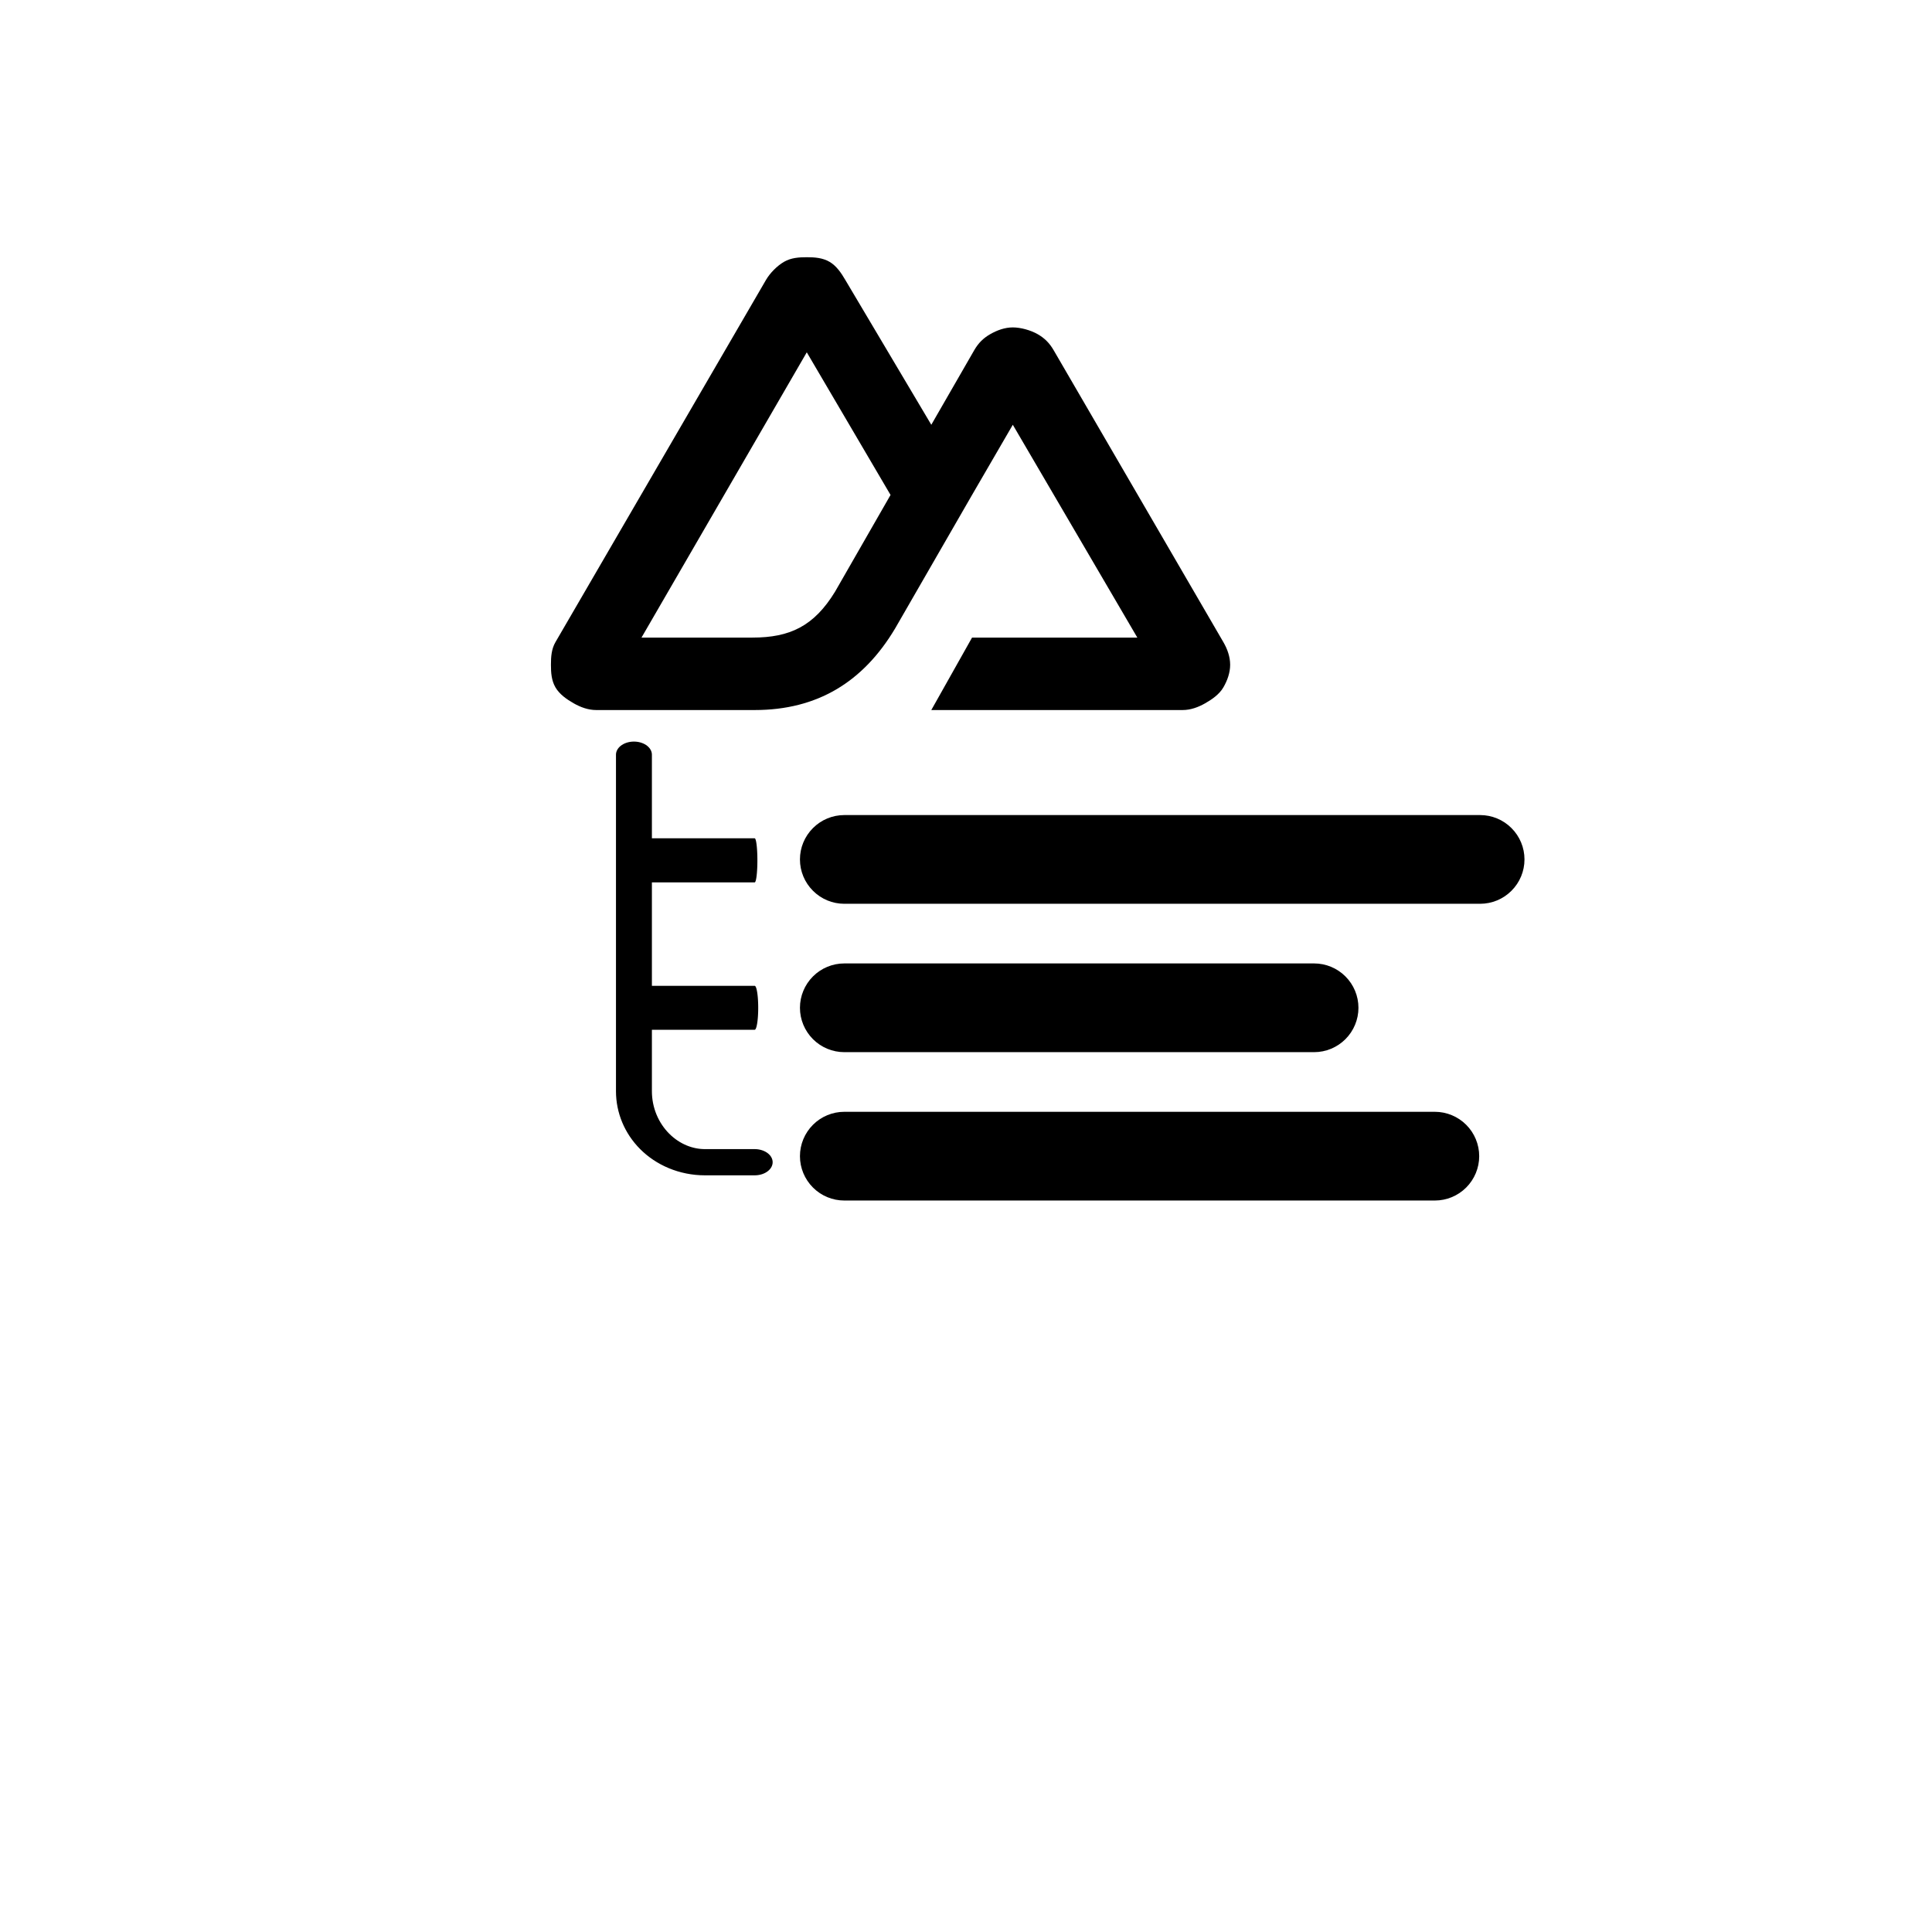
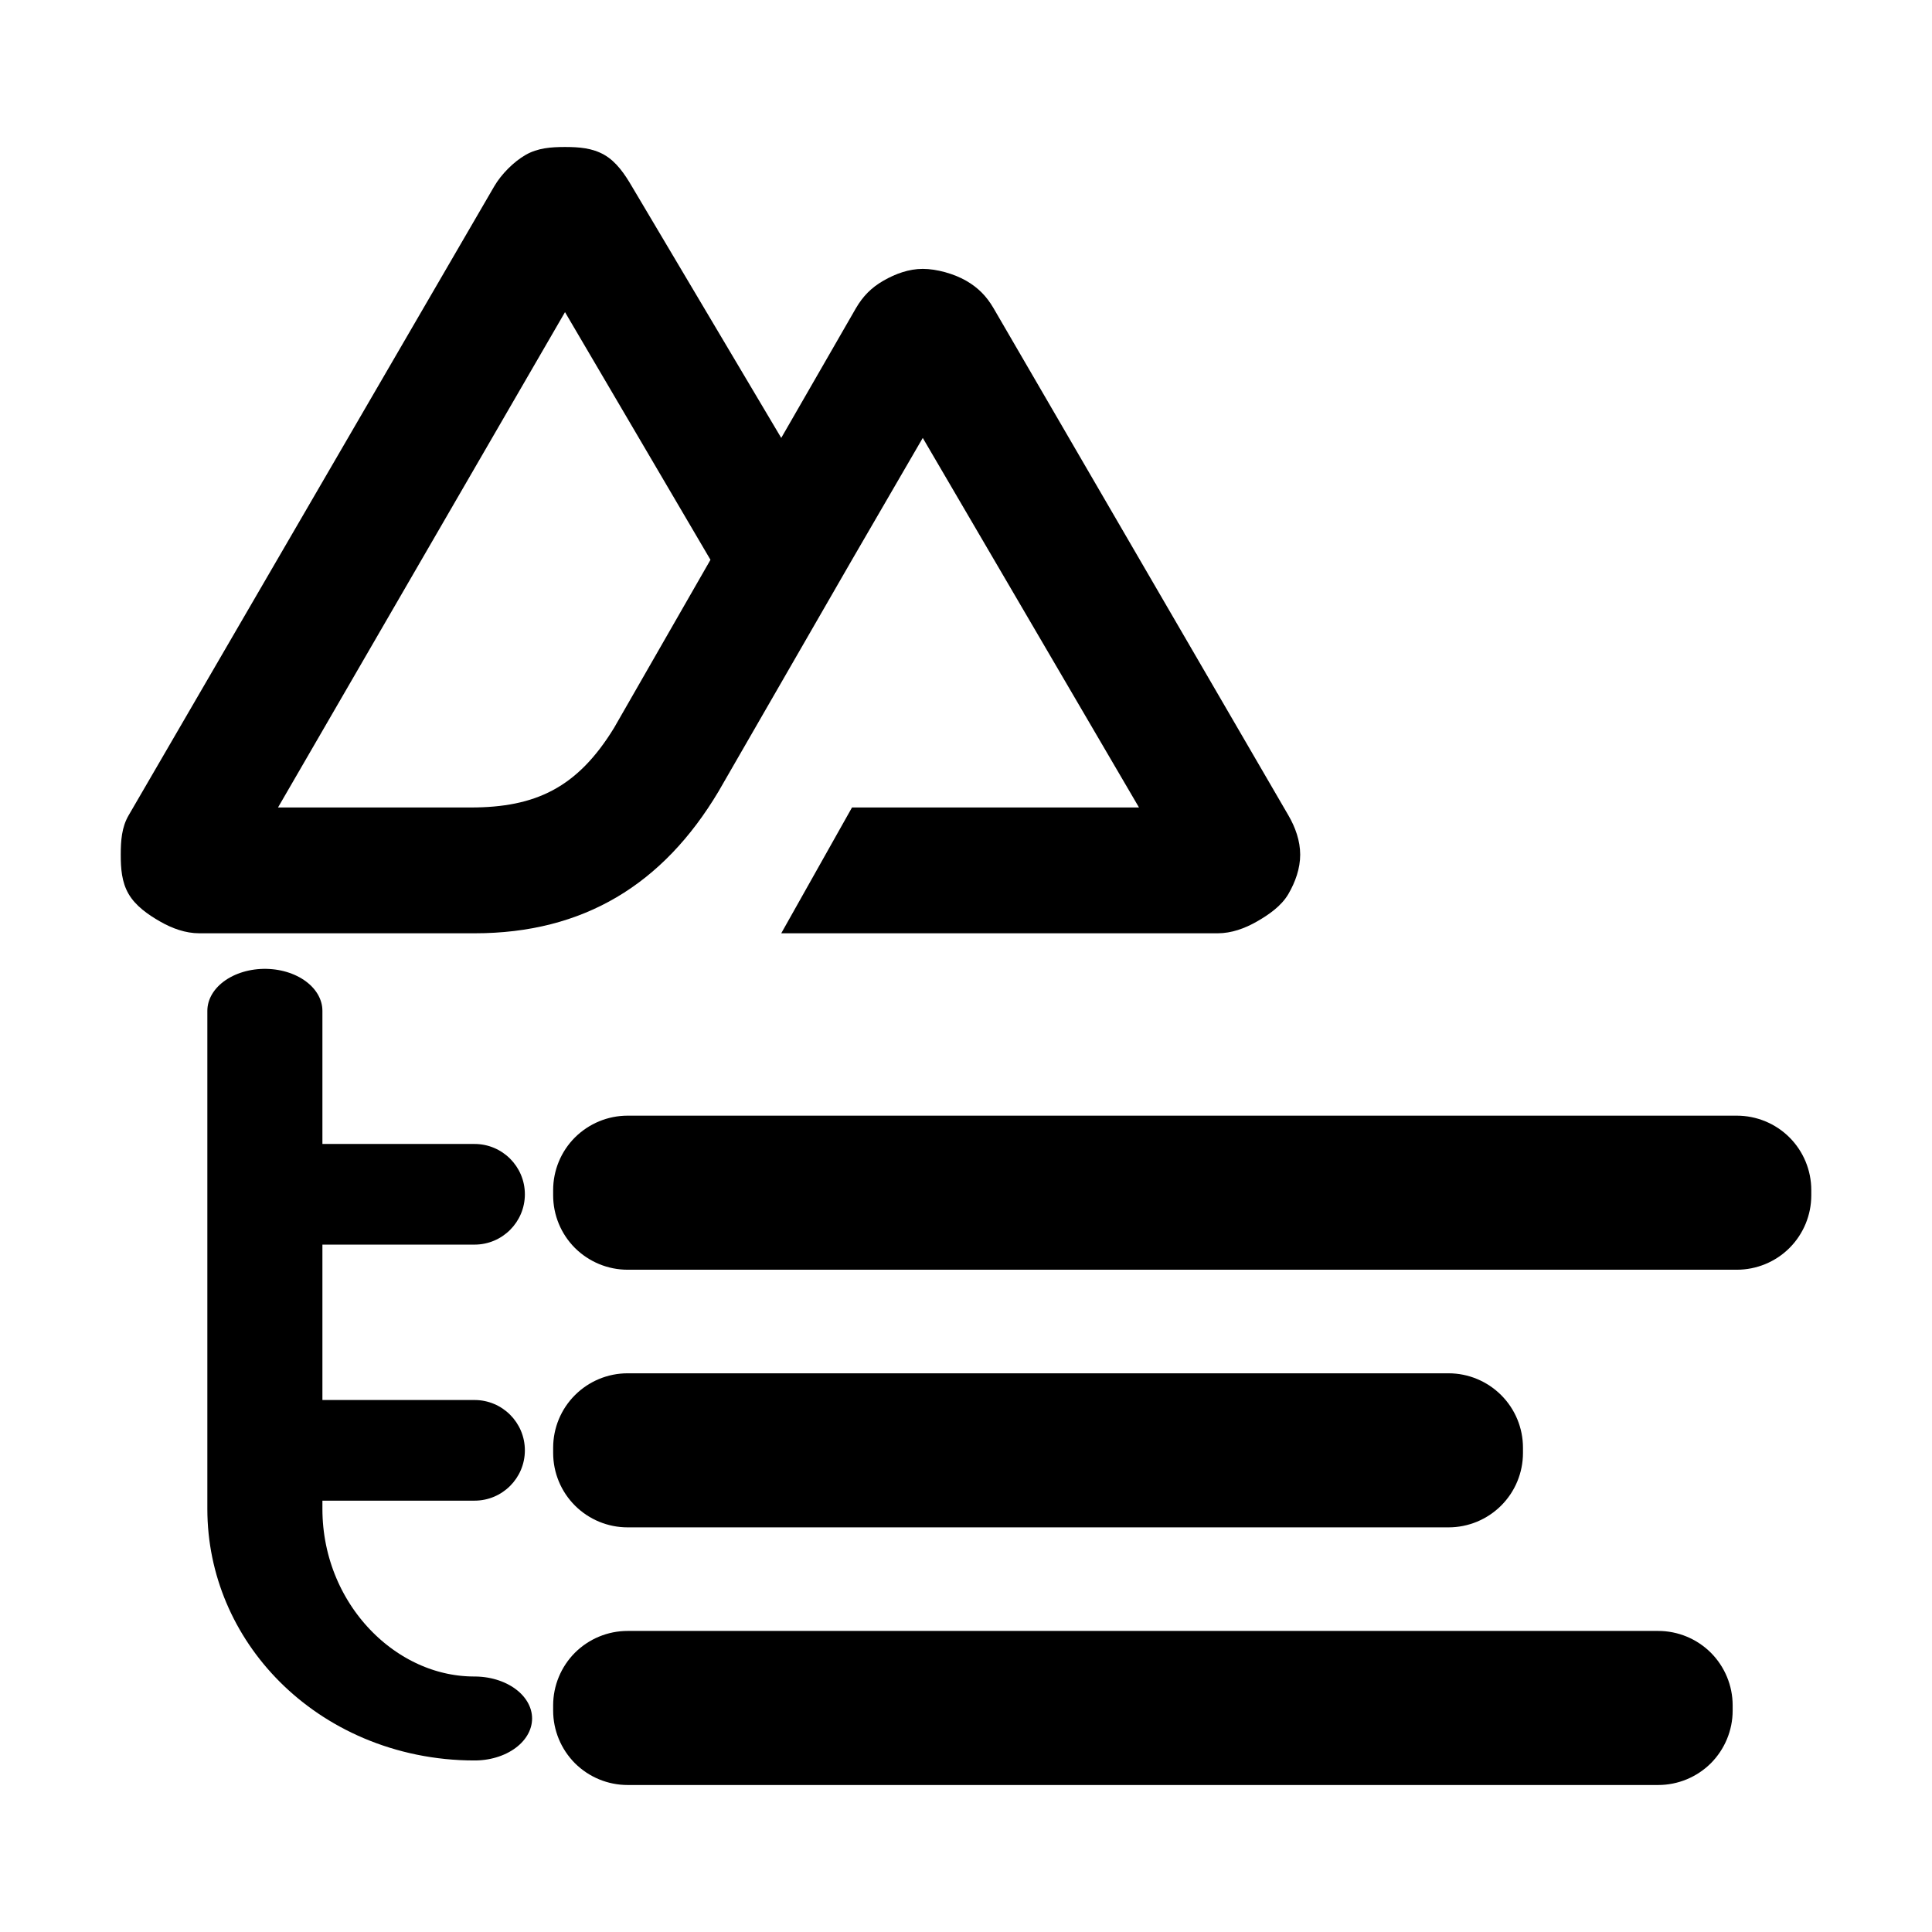
- <svg xmlns="http://www.w3.org/2000/svg" width="100%" height="100%" viewBox="0 0 128 128" version="1.1" xml:space="preserve" style="fill-rule:evenodd;clip-rule:evenodd;stroke-linecap:round;stroke-linejoin:round;stroke-miterlimit:1.5;">
-   <g>
+ <svg xmlns="http://www.w3.org/2000/svg" width="100%" height="100%" viewBox="0 0 16 16" version="1.1" xml:space="preserve" style="fill-rule:evenodd;clip-rule:evenodd;stroke-linecap:round;stroke-linejoin:round;stroke-miterlimit:1.5;">
+   <g transform="matrix(0.217058,0,0,0.217058,-6.922812,-2.481705)">
    <g transform="matrix(5.538544,0,0,0.935395,-182.589,4.687032)">
-       <path d="M50.672,52.719C50.813,52.719 50.948,53.05 51.047,53.639C51.147,54.228 51.203,55.027 51.203,55.86C51.203,55.861 51.203,55.862 51.203,55.862C51.203,56.695 51.147,57.494 51.047,58.083C50.948,58.672 50.813,59.003 50.672,59.003C49.123,59.003 44.616,59.003 43.067,59.003C42.926,59.003 42.791,58.672 42.692,58.083C42.592,57.494 42.536,56.695 42.536,55.862C42.536,55.862 42.536,55.861 42.536,55.86C42.536,55.027 42.592,54.228 42.692,53.639C42.791,53.05 42.926,52.719 43.067,52.719C44.616,52.719 49.123,52.719 50.672,52.719Z" />
+       <path d="M50.69,52.719C50.826,52.719 50.957,53.039 51.053,53.608C51.149,54.177 51.203,54.949 51.203,55.754C51.203,55.825 51.203,55.897 51.203,55.969C51.203,56.774 51.149,57.545 51.053,58.115C50.957,58.684 50.826,59.003 50.69,59.003C49.152,59.003 44.587,59.003 43.049,59.003C42.913,59.003 42.783,58.684 42.686,58.115C42.59,57.545 42.536,56.774 42.536,55.969C42.536,55.897 42.536,55.825 42.536,55.754C42.536,54.949 42.59,54.177 42.686,53.608C42.783,53.039 42.913,52.719 43.049,52.719C44.587,52.719 49.152,52.719 50.69,52.719Z" />
    </g>
    <g transform="matrix(4.269294,0,0,0.935395,-128.5998,14.51683)">
-       <path d="M50.515,52.719C50.697,52.719 50.872,53.05 51.001,53.639C51.13,54.228 51.203,55.027 51.203,55.86C51.203,55.861 51.203,55.862 51.203,55.862C51.203,56.695 51.13,57.494 51.001,58.083C50.872,58.672 50.697,59.003 50.515,59.003C48.893,59.003 44.846,59.003 43.224,59.003C43.042,59.003 42.867,58.672 42.738,58.083C42.609,57.494 42.536,56.695 42.536,55.862C42.536,55.862 42.536,55.861 42.536,55.86C42.536,55.027 42.609,54.228 42.738,53.639C42.867,53.05 43.042,52.719 43.224,52.719C44.846,52.719 48.893,52.719 50.515,52.719Z" />
+       <path d="M50.538,52.719C50.714,52.719 50.883,53.039 51.008,53.608C51.133,54.177 51.203,54.949 51.203,55.754C51.203,55.825 51.203,55.897 51.203,55.969C51.203,56.774 51.133,57.545 51.008,58.115C50.883,58.684 50.714,59.003 50.538,59.003C48.924,59.003 44.815,59.003 43.201,59.003C43.025,59.003 42.856,58.684 42.731,58.115C42.606,57.545 42.536,56.774 42.536,55.969C42.536,55.897 42.536,55.825 42.536,55.754C42.536,54.949 42.606,54.177 42.731,53.608C42.856,53.039 43.025,52.719 43.201,52.719C44.815,52.719 48.924,52.719 50.538,52.719Z" />
    </g>
    <g transform="matrix(5.192385,0,0,0.935395,-167.8647,24.34662)">
-       <path d="M50.637,52.719C50.787,52.719 50.931,53.05 51.037,53.639C51.143,54.228 51.203,55.027 51.203,55.86C51.203,55.861 51.203,55.862 51.203,55.862C51.203,56.695 51.143,57.494 51.037,58.083C50.931,58.672 50.787,59.003 50.637,59.003C49.067,59.003 44.672,59.003 43.102,59.003C42.952,59.003 42.808,58.672 42.702,58.083C42.596,57.494 42.536,56.695 42.536,55.862C42.536,55.862 42.536,55.861 42.536,55.86C42.536,55.027 42.596,54.228 42.702,53.639C42.808,53.05 42.952,52.719 43.102,52.719C44.672,52.719 49.067,52.719 50.637,52.719Z" />
+       <path d="M50.656,52.719C50.801,52.719 50.94,53.039 51.043,53.608C51.145,54.177 51.203,54.949 51.203,55.754C51.203,55.825 51.203,55.897 51.203,55.969C51.203,56.774 51.145,57.545 51.043,58.115C50.94,58.684 50.801,59.003 50.656,59.003C49.097,59.003 44.642,59.003 43.083,59.003C42.938,59.003 42.799,58.684 42.696,58.115C42.594,57.545 42.536,56.774 42.536,55.969C42.536,55.897 42.536,55.825 42.536,55.754C42.536,54.949 42.594,54.177 42.696,53.608C42.799,53.039 42.938,52.719 43.083,52.719C44.642,52.719 49.097,52.719 50.656,52.719Z" />
    </g>
    <g transform="matrix(0.106132,0,0,0.106132,31.83116,4.836735)">
      <path d="M281.44,397.667L438.32,397.667C443.326,397.667 448.118,395.908 452.453,393.427C456.789,390.946 461.258,387.831 463.76,383.533C466.262,379.236 468.002,374.36 468,369.399C467.998,364.437 466.266,359.563 463.76,355.268L357.76,172.947C355.258,168.65 352.201,165.534 347.867,163.053C343.532,160.573 337.325,158.813 332.32,158.813C327.315,158.813 322.521,160.573 318.187,163.053C313.852,165.534 310.795,168.65 308.293,172.947L281.44,219.587L227.733,129.13C225.229,124.834 222.176,120.307 217.84,117.827C213.504,115.346 208.713,115 203.707,115C198.701,115 193.909,115.346 189.573,117.827C185.238,120.307 180.771,124.834 178.267,129.13L46.827,355.268C44.321,359.563 44.002,364.437 44,369.399C43.998,374.36 44.325,379.235 46.827,383.533C49.329,387.83 53.798,390.946 58.133,393.427C62.469,395.908 67.26,397.667 72.267,397.667L171.2,397.667C210.401,397.667 238.934,380.082 258.827,346.787L306.88,263.4L332.32,219.587L410.053,352.44L306.88,352.44L281.44,397.667ZM169.787,352.44L100.533,352.44L203.707,174.36L256,263.4L221.361,323.784C208.151,345.387 193.089,352.44 169.787,352.44Z" style="fill-rule:nonzero;" />
    </g>
    <g transform="matrix(1,0,0,0.72973,0,13.51351)">
-       <path d="M42,50L42,80.555C42,82.264 42.495,83.904 43.377,85.112C44.259,86.321 45.456,87 46.703,87C48.443,87 50,87 50,87" style="fill:none;stroke:black;stroke-width:2.38px;" />
+       <path d="M42,50L42,76.04C42,82.093 45.581,87 49.998,87C49.999,87 50,87 50,87" style="fill:none;stroke:black;stroke-width:4.39px;" />
    </g>
    <g transform="matrix(0.122497,0,0,1,36.85511,0)">
-       <path d="M107.308,57L42,57" style="fill:none;stroke:black;stroke-width:2.92px;" />
+       <path d="M107.308,55.08C115.956,55.08 122.978,55.941 122.978,57C122.978,58.059 115.956,58.92 107.308,58.92L42,58.92C33.351,58.92 26.329,58.059 26.329,57C26.329,55.941 33.351,55.08 42,55.08L107.308,55.08Z" />
    </g>
    <g transform="matrix(0.160439,0,0,1,35.26155,0)">
-       <path d="M91.863,66.769L42,66.769" style="fill:none;stroke:black;stroke-width:2.91px;" />
+       <path d="M91.863,64.849C98.467,64.849 103.828,65.71 103.828,66.769C103.828,67.828 98.467,68.689 91.863,68.689L42,68.689C35.396,68.689 30.035,67.828 30.035,66.769C30.035,65.71 35.396,64.849 42,64.849L91.863,64.849Z" />
    </g>
  </g>
</svg>
